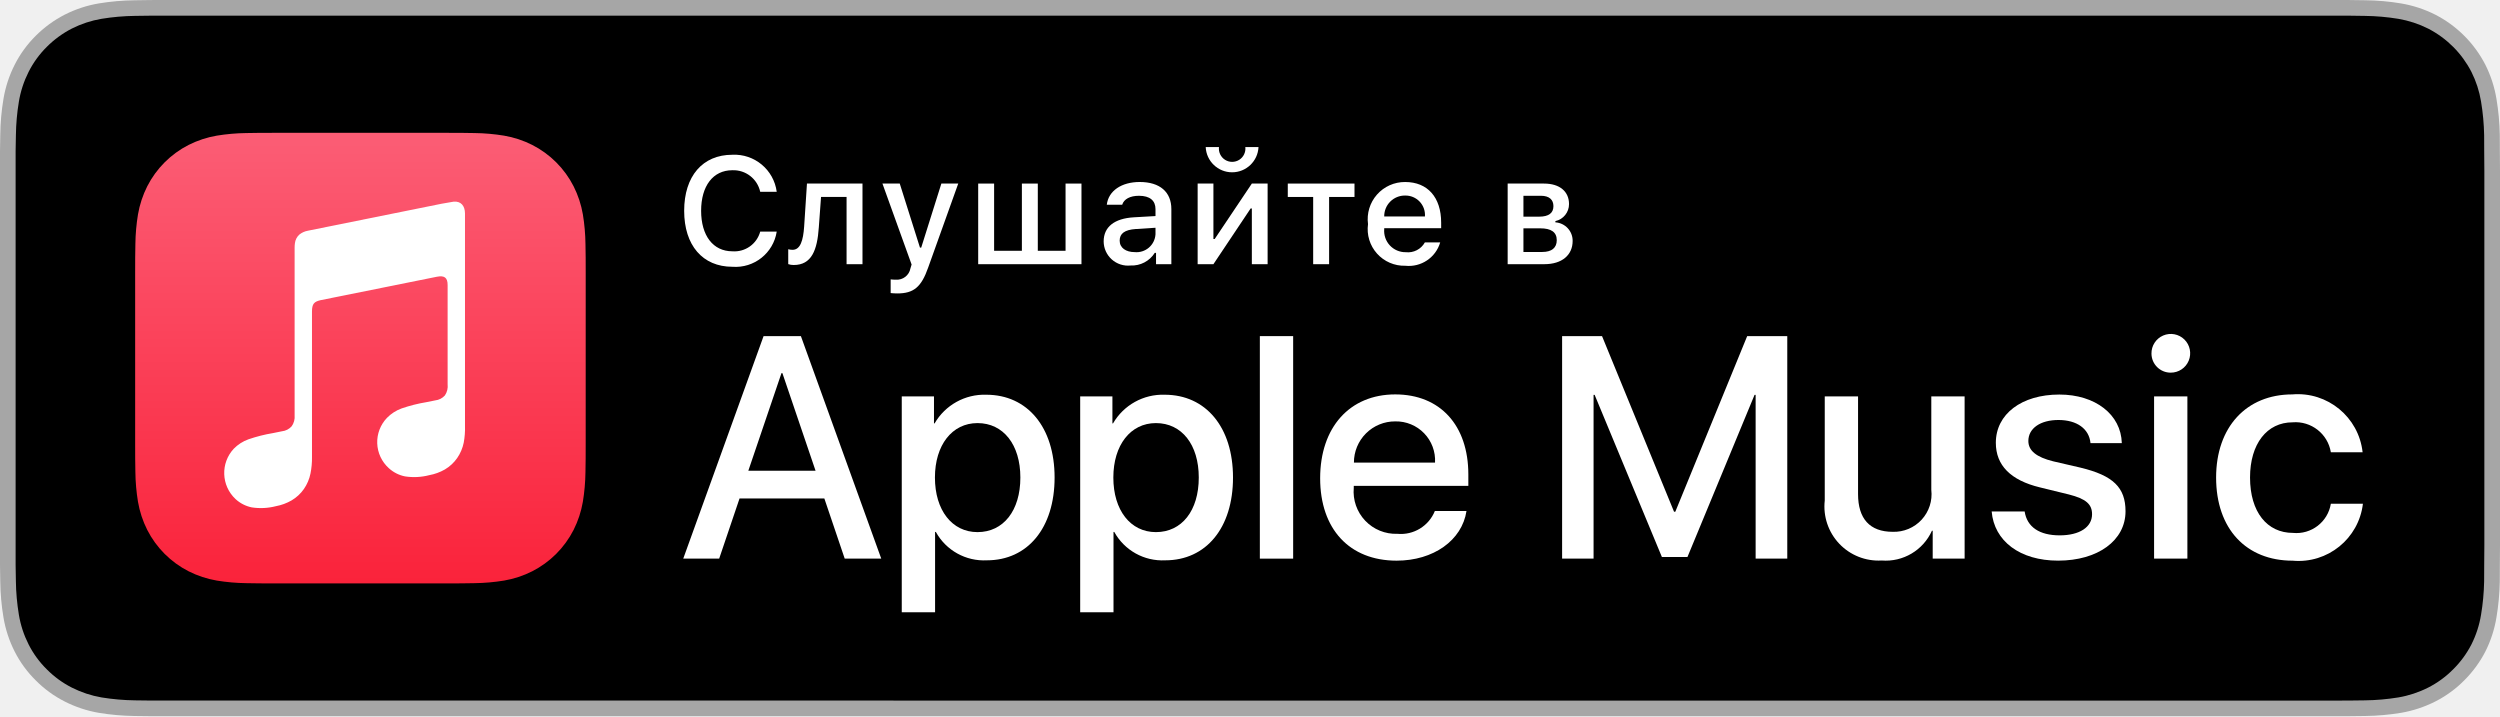
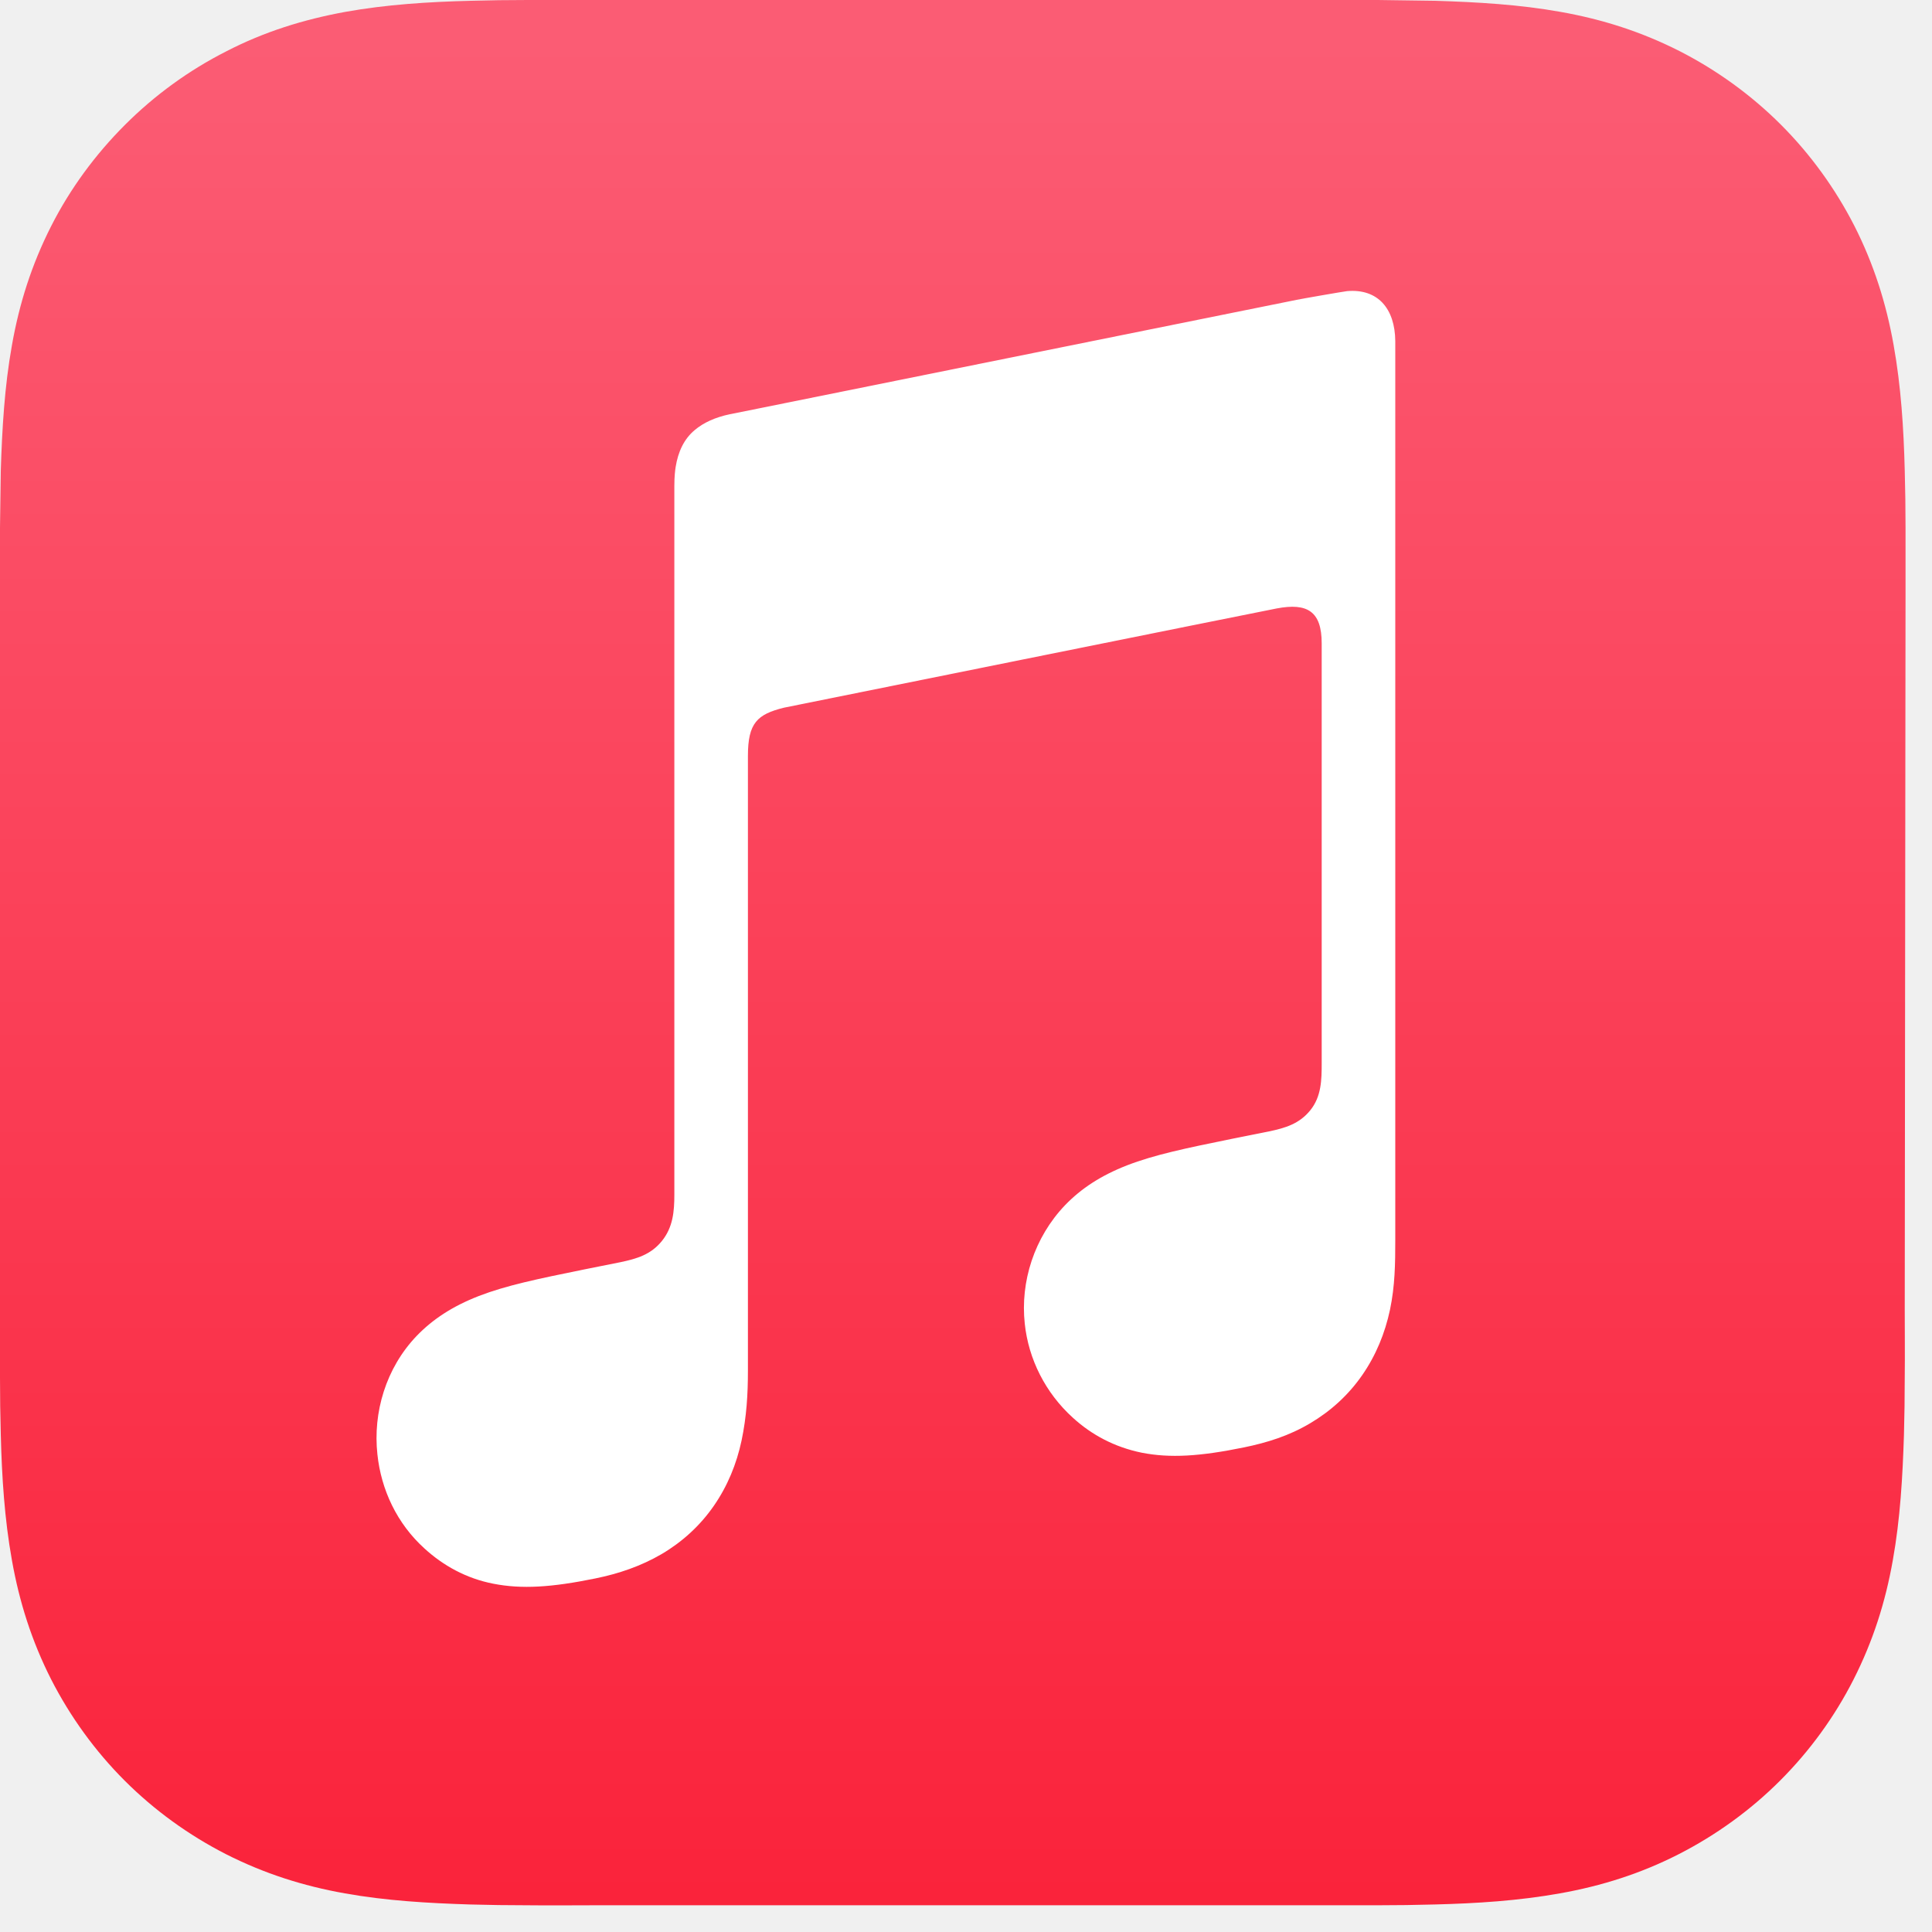
- <svg xmlns="http://www.w3.org/2000/svg" id="Artwork" width="49.255mm" height="14.111mm" viewBox="0 0 139.622 40">
-   <defs>
-     <linearGradient id="linear-gradient" x1="20.13" y1="32.484" x2="20.13" y2="7.96" gradientUnits="userSpaceOnUse">
-       <stop offset="0" stop-color="#fa233b" />
-       <stop offset="1" stop-color="#fb5c74" />
+ <svg xmlns="http://www.w3.org/2000/svg" version="1.1" id="Artwork" x="0px" y="0px" width="73px" height="73px" viewBox="0 0 73 73" style="enable-background:new 0 0 73 73;" xml:space="preserve">
+   <style type="text/css">
+ 	.st0{fill-rule:evenodd;clip-rule:evenodd;fill:url(#SVGID_1_);}
+ 	.st1{fill-rule:evenodd;clip-rule:evenodd;fill:#FFFFFF;}
+ </style>
+   <g id="Layer_5">
+ </g>
+   <g>
+     <linearGradient id="SVGID_1_" gradientUnits="userSpaceOnUse" x1="36" y1="2.286" x2="36" y2="72.455" gradientTransform="matrix(1 0 0 -1 0 74.0068)">
+       <stop offset="0" style="stop-color:#FA233B" />
+       <stop offset="1" style="stop-color:#FB5C74" />
    </linearGradient>
-   </defs>
-   <g>
-     <path d="M130.092,0H9.535C9.168,0,8.806,0,8.44.002c-.306.002-.61.008-.919.013A13.214,13.214,0,0,0,5.517.191a6.665,6.665,0,0,0-1.901.627A6.438,6.438,0,0,0,1.998,1.997,6.258,6.258,0,0,0,.819,3.618a6.601,6.601,0,0,0-.625,1.903,12.994,12.994,0,0,0-.179,2.002C.006,7.83.005,8.138,0,8.444V31.559c.005.31.006.611.015.922a12.993,12.993,0,0,0,.179,2.002,6.588,6.588,0,0,0,.625,1.904A6.208,6.208,0,0,0,1.998,38.001a6.274,6.274,0,0,0,1.619,1.179,6.701,6.701,0,0,0,1.901.631,13.455,13.455,0,0,0,2.004.177c.309.007.613.011.919.011C8.806,40,9.168,40,9.535,40H130.092c.359,0,.725,0,1.084-.002.305,0,.617-.004.922-.011a13.279,13.279,0,0,0,2-.177,6.804,6.804,0,0,0,1.908-.631,6.277,6.277,0,0,0,1.617-1.179,6.395,6.395,0,0,0,1.182-1.614,6.604,6.604,0,0,0,.619-1.904,13.506,13.506,0,0,0,.186-2.002c.004-.311.004-.611.004-.922.008-.363.008-.725.008-1.094V9.536c0-.366,0-.729-.008-1.092,0-.307,0-.614-.004-.921a13.507,13.507,0,0,0-.186-2.002,6.618,6.618,0,0,0-.619-1.903,6.466,6.466,0,0,0-2.799-2.8,6.767,6.767,0,0,0-1.908-.627,13.044,13.044,0,0,0-2-.177c-.305-.005-.617-.011-.922-.013C130.817,0,130.452,0,130.092,0Z" style="fill: #a6a6a6" />
-     <path d="M8.445,39.125c-.305,0-.602-.004-.904-.011a12.687,12.687,0,0,1-1.869-.163,5.884,5.884,0,0,1-1.657-.548,5.406,5.406,0,0,1-1.397-1.017,5.321,5.321,0,0,1-1.021-1.397,5.722,5.722,0,0,1-.543-1.657,12.414,12.414,0,0,1-.167-1.875c-.006-.211-.015-.913-.015-.913V8.444S.882,7.753.888,7.55a12.371,12.371,0,0,1,.166-1.872,5.755,5.755,0,0,1,.543-1.662A5.373,5.373,0,0,1,2.612,2.618,5.565,5.565,0,0,1,4.014,1.595a5.823,5.823,0,0,1,1.653-.544A12.585,12.585,0,0,1,7.543.887L8.445.875h122.726l.913.013a12.384,12.384,0,0,1,1.858.163,5.938,5.938,0,0,1,1.671.548,5.594,5.594,0,0,1,2.415,2.42,5.763,5.763,0,0,1,.535,1.649,12.995,12.995,0,0,1,.174,1.887c.003.283.003.587.003.89.008.375.008.732.008,1.092V30.465c0,.363,0,.718-.008,1.075,0,.325,0,.623-.004.93a12.731,12.731,0,0,1-.171,1.853,5.739,5.739,0,0,1-.54,1.67,5.48,5.48,0,0,1-1.016,1.386,5.413,5.413,0,0,1-1.399,1.022,5.862,5.862,0,0,1-1.668.55,12.542,12.542,0,0,1-1.869.163c-.293.007-.6.011-.897.011l-1.084.002Z" />
+     <path class="st0" d="M72,22.52c0-0.86,0-1.72,0-2.58c0-0.72-0.01-1.45-0.03-2.17c-0.04-1.58-0.14-3.17-0.42-4.73   c-0.28-1.58-0.75-3.06-1.48-4.5c-0.72-1.41-1.66-2.71-2.78-3.83s-2.42-2.06-3.83-2.78c-1.44-0.73-2.91-1.2-4.49-1.48   c-1.56-0.28-3.15-0.37-4.73-0.42C53.51,0.02,52.78,0.01,52.06,0c-0.86,0-1.72,0-2.58,0H22.52c-0.86,0-1.72,0-2.58,0   c-0.72,0-1.45,0.01-2.17,0.03c-1.58,0.04-3.17,0.14-4.73,0.42C11.46,0.74,9.98,1.2,8.55,1.94C7.13,2.66,5.84,3.6,4.72,4.72   S2.65,7.13,1.93,8.55c-0.73,1.44-1.2,2.91-1.48,4.5c-0.28,1.56-0.37,3.15-0.42,4.73C0.02,18.5,0.01,19.22,0,19.94   c0,0.86,0,1.72,0,2.58v26.95c0,0.86,0,1.72,0,2.58c0,0.72,0.01,1.45,0.03,2.17c0.04,1.58,0.14,3.17,0.42,4.73   c0.28,1.58,0.75,3.06,1.48,4.5c0.72,1.41,1.66,2.71,2.78,3.83c1.12,1.12,2.42,2.06,3.83,2.78c1.44,0.73,2.91,1.2,4.49,1.48   c1.56,0.28,3.15,0.37,4.73,0.42c0.72,0.02,1.45,0.03,2.17,0.03c0.86,0.01,1.72,0,2.58,0h26.95c0.86,0,1.72,0,2.58,0   c0.72,0,1.45-0.01,2.17-0.03c1.58-0.04,3.17-0.14,4.73-0.42c1.58-0.28,3.06-0.75,4.49-1.48c1.41-0.72,2.71-1.66,3.83-2.78   c1.12-1.12,2.06-2.41,2.78-3.83c0.73-1.44,1.2-2.91,1.48-4.5c0.28-1.56,0.37-3.15,0.42-4.73c0.02-0.72,0.03-1.45,0.03-2.17   c0.01-0.86,0-1.72,0-2.58L72,22.52L72,22.52z" />
+   </g>
+   <g id="Glyph_2_">
    <g>
-       <path d="M46.039,27.84h-4.737l-1.137,3.359H38.158l4.487-12.428h2.084L49.217,31.199H47.176Zm-4.246-1.55h3.755l-1.852-5.451h-.052Z" style="fill: #fff" />
-       <path d="M58.898,26.669c0,2.817-1.507,4.624-3.781,4.624a3.069,3.069,0,0,1-2.851-1.585h-.043v4.488H50.362V22.139h1.8v1.507h.034a3.212,3.212,0,0,1,2.885-1.601C57.382,22.045,58.898,23.861,58.898,26.669Zm-1.912,0c0-1.834-.947-3.04-2.394-3.04-1.421,0-2.377,1.231-2.377,3.04,0,1.826.956,3.049,2.377,3.049C56.038,29.718,56.986,28.521,56.986,26.669Z" style="fill: #fff" />
-       <path d="M68.862,26.669c0,2.817-1.507,4.624-3.781,4.624a3.069,3.069,0,0,1-2.851-1.585H62.188v4.488H60.327V22.139h1.8v1.507h.034A3.212,3.212,0,0,1,65.047,22.045C67.347,22.045,68.862,23.861,68.862,26.669Zm-1.912,0c0-1.834-.947-3.04-2.394-3.04-1.421,0-2.377,1.231-2.377,3.04,0,1.826.956,3.049,2.377,3.049C66.003,29.718,66.95,28.521,66.95,26.669Z" style="fill: #fff" />
-       <path d="M70.361,18.772h1.86V31.199H70.361Z" style="fill: #fff" />
-       <path d="M81.902,28.537C81.652,30.183,80.05,31.312,78,31.312c-2.635,0-4.271-1.766-4.271-4.6,0-2.841,1.645-4.685,4.194-4.685,2.506,0,4.082,1.723,4.082,4.471v.637H75.606v.113a2.359,2.359,0,0,0,2.437,2.565A2.05,2.05,0,0,0,80.136,28.537Zm-6.287-2.703h4.53a2.179,2.179,0,0,0-2.222-2.3A2.294,2.294,0,0,0,75.615,25.834Z" style="fill: #fff" />
-       <path d="M98.05,31.199V22.053h-.06l-3.747,9.053H92.814l-3.755-9.053h-.06V31.199h-1.757V18.772h2.23l4.022,9.809h.069l4.015-9.809h2.239V31.199Z" style="fill: #fff" />
-       <path d="M109.722,31.199h-1.783V29.64h-.042a2.831,2.831,0,0,1-2.809,1.663,3.021,3.021,0,0,1-3.178-3.351v-5.813h1.86v5.452c0,1.378.655,2.11,1.937,2.11a2.099,2.099,0,0,0,2.154-2.343V22.139h1.86Z" style="fill: #fff" />
-       <path d="M115.012,22.035c2.007,0,3.445,1.112,3.489,2.712h-1.749c-.077-.8-.758-1.291-1.791-1.291-1.007,0-1.68.464-1.68,1.171,0,.542.448.904,1.387,1.137l1.525.353c1.826.44,2.515,1.11,2.515,2.438,0,1.635-1.55,2.756-3.764,2.756-2.136,0-3.574-1.094-3.712-2.748h1.842c.13.869.827,1.336,1.956,1.336,1.11,0,1.809-.457,1.809-1.181,0-.56-.345-.861-1.292-1.102l-1.619-.396c-1.636-.396-2.463-1.232-2.463-2.489C111.463,23.129,112.901,22.035,115.012,22.035Z" style="fill: #fff" />
-       <path d="M120.157,19.752a1.081,1.081,0,1,1,1.076,1.06A1.07,1.07,0,0,1,120.157,19.752Zm.146,2.386h1.86V31.199h-1.86Z" style="fill: #fff" />
-       <path d="M130.175,25.257a2.001,2.001,0,0,0-2.136-1.671c-1.43,0-2.377,1.197-2.377,3.083,0,1.929.955,3.093,2.394,3.093a1.951,1.951,0,0,0,2.119-1.628h1.791a3.622,3.622,0,0,1-3.927,3.179c-2.584,0-4.272-1.766-4.272-4.643,0-2.817,1.688-4.643,4.255-4.643a3.643,3.643,0,0,1,3.927,3.23Z" style="fill: #fff" />
-     </g>
-     <path d="M38.21,11.773c0-1.935,1.03-3.13,2.688-3.13a2.383,2.383,0,0,1,2.481,2.068h-.922a1.534,1.534,0,0,0-1.559-1.204c-1.071,0-1.741.873-1.741,2.266,0,1.39.67,2.262,1.745,2.262a1.495,1.495,0,0,0,1.555-1.1h.922a2.328,2.328,0,0,1-2.477,1.964C39.244,14.899,38.21,13.705,38.21,11.773Z" style="fill: #fff" />
-     <path d="M44.328,14.8a.87.87,0,0,1-.306-.049v-.832a.847.847,0,0,0,.24.033c.438,0,.596-.525.649-1.303l.157-2.398H48.169v4.503h-.889V11H45.854l-.124,1.696C45.643,13.978,45.324,14.8,44.328,14.8Z" style="fill: #fff" />
-     <path d="M49.742,16.368v-.765a2.094,2.094,0,0,0,.29.017.77.77,0,0,0,.814-.628l.066-.219L49.283,10.252h.967l1.129,3.577h.07l1.125-3.577h.943l-1.679,4.689c-.384,1.096-.81,1.447-1.729,1.447C50.036,16.388,49.825,16.38,49.742,16.368Z" style="fill: #fff" />
-     <path d="M54.631,10.252h.889v3.754h1.551V10.252h.889v3.754h1.55V10.252h.889v4.503H54.631Z" style="fill: #fff" />
-     <path d="M61.638,13.481c0-.811.604-1.278,1.675-1.344l1.22-.07v-.389c0-.476-.314-.744-.922-.744-.496,0-.839.182-.938.5h-.86c.091-.773.819-1.27,1.84-1.27,1.129,0,1.766.562,1.766,1.513v3.077h-.856v-.633h-.07a1.515,1.515,0,0,1-1.352.707A1.36,1.36,0,0,1,61.638,13.481Zm2.895-.385v-.376l-1.1.07c-.62.042-.901.252-.901.649,0,.405.352.641.835.641A1.061,1.061,0,0,0,64.532,13.097Z" style="fill: #fff" />
-     <path d="M66.887,14.755V10.252h.881v3.097h.07L69.914,10.252h.881v4.503h-.881V11.641h-.066L67.768,14.755Zm1.191-6.542a.741.741,0,1,0,1.472,0h.736a1.476,1.476,0,0,1-2.949,0Z" style="fill: #fff" />
-     <path d="M75.647,11H74.229v3.755h-.89V11h-1.418v-.748H75.647Z" style="fill: #fff" />
-     <path d="M80.433,13.539A1.828,1.828,0,0,1,78.481,14.842a2.045,2.045,0,0,1-2.079-2.324A2.076,2.076,0,0,1,78.477,10.165c1.253,0,2.01.856,2.01,2.27v.31H77.307v.05a1.189,1.189,0,0,0,1.199,1.29,1.081,1.081,0,0,0,1.071-.546Zm-3.126-1.451h2.274a1.087,1.087,0,0,0-1.108-1.167A1.152,1.152,0,0,0,77.307,12.088Z" style="fill: #fff" />
-     <path d="M84.201,10.252H86.231c.881,0,1.397.446,1.397,1.145a.968.968,0,0,1-.761.951v.07a1.028,1.028,0,0,1,.963,1.038c0,.786-.591,1.298-1.579,1.298H84.201Zm.881.682v1.166h.881c.537,0,.794-.207.794-.587,0-.351-.224-.579-.695-.579Zm0,1.819v1.319h1.054c.525,0,.807-.232.807-.658,0-.451-.318-.662-.918-.662Z" style="fill: #fff" />
-     <g>
-       <path d="M32.711,15.29c0-.301 0-.601-.002-.902-.002-.253-.004-.506-.011-.759a11.033,11.033,0,0,0-.145-1.653,5.577,5.577,0,0,0-.518-1.572,5.284,5.284,0,0,0-2.31-2.31,5.577,5.577,0,0,0-1.571-.518,11.03,11.03,0,0,0-1.653-.145c-.253-.007-.506-.01-.759-.011-.301-.002-.601-.002-.902-.002H15.419c-.301,0-.601-0-.902.002-.253.002-.506.004-.759.011a11.03,11.03,0,0,0-1.653.145,5.577,5.577,0,0,0-1.571.518,5.284,5.284,0,0,0-2.31,2.31A5.577,5.577,0,0,0,7.706,11.976a11.031,11.031,0,0,0-.145,1.653c-.007.253-.01.506-.011.759-.002.301-.002.601-.002.902V24.71c0,.301-0.0.601.002.902.002.253.004.506.011.759a11.031,11.031,0,0,0,.145,1.653,5.577,5.577,0,0,0,.518,1.572,5.284,5.284,0,0,0,2.31,2.31,5.577,5.577,0,0,0,1.571.518,11.03,11.03,0,0,0,1.653.145c.253.007.506.01.759.011.301.002.601.002.902.002h9.42c.301,0,.601 0.0.902-.002.253-.002.506-.004.759-.011a11.03,11.03,0,0,0,1.653-.145,5.577,5.577,0,0,0,1.571-.518,5.284,5.284,0,0,0,2.31-2.31,5.577,5.577,0,0,0,.518-1.572,11.032,11.032,0,0,0,.145-1.653c.007-.253.01-.506.011-.759.002-.301.002-.601.002-.902Z" style="fill-rule: evenodd;fill: url(#linear-gradient)" />
-       <g id="Glyph">
-         <path d="M25.337,11.262c-.061.005-.601.101-.666.115L17.192,12.886l-.003.001a1.045,1.045,0,0,0-.466.21.76.76,0,0,0-.252.486,1.675,1.675,0,0,0-.017.253s0,7.641 0,9.36a.907.907,0,0,1-.165.612.847.847,0,0,1-.546.279l-.488.099a8.533,8.533,0,0,0-1.384.35,2.181,2.181,0,0,0-.816.525,1.991,1.991,0,0,0,.099,2.81,1.886,1.886,0,0,0,.908.466,3.344,3.344,0,0,0,1.349-.068,2.753,2.753,0,0,0,.874-.322,2.194,2.194,0,0,0,.688-.637,2.333,2.333,0,0,0,.367-.863,4.338,4.338,0,0,0,.084-.927V17.399c0-.435.123-.55.474-.634,0,0,6.217-1.254,6.506-1.31.405-.078.595.038.595.462l-0,5.542a.922.922,0,0,1-.151.624.848.848,0,0,1-.546.279q-.244.049-.488.098a8.534,8.534,0,0,0-1.384.35,2.179,2.179,0,0,0-.816.525,1.956,1.956,0,0,0,.099,2.81,1.88,1.88,0,0,0,.908.461,3.344,3.344,0,0,0,1.349-.068,2.744,2.744,0,0,0,.874-.318,2.194,2.194,0,0,0,.688-.637,2.334,2.334,0,0,0,.367-.863,4.322,4.322,0,0,0,.07-.927V11.924C25.968,11.493,25.741,11.227,25.337,11.262Z" style="fill: #fff;fill-rule: evenodd" />
-       </g>
+       <path class="st1" d="M50.9,11c-0.17,0.02-1.72,0.29-1.91,0.33l-21.4,4.32l-0.01,0c-0.56,0.12-1,0.32-1.33,0.6    c-0.41,0.34-0.63,0.83-0.72,1.39c-0.02,0.12-0.05,0.36-0.05,0.72c0,0,0,21.86,0,26.78c0,0.63-0.05,1.23-0.47,1.75    c-0.42,0.52-0.95,0.67-1.56,0.8c-0.47,0.09-0.93,0.19-1.4,0.28c-1.77,0.36-2.92,0.6-3.96,1c-1,0.39-1.74,0.88-2.34,1.5    c-1.18,1.23-1.66,2.91-1.49,4.48c0.14,1.34,0.74,2.62,1.78,3.56c0.7,0.64,1.57,1.13,2.6,1.33c1.07,0.21,2.2,0.14,3.86-0.2    c0.88-0.18,1.71-0.46,2.5-0.92c0.78-0.46,1.45-1.07,1.97-1.82c0.52-0.75,0.86-1.58,1.05-2.47c0.19-0.91,0.24-1.74,0.24-2.65V28.56    c0-1.24,0.35-1.57,1.36-1.82c0,0,17.79-3.59,18.62-3.75c1.16-0.22,1.7,0.11,1.7,1.32v15.86c0,0.63-0.01,1.26-0.43,1.78    c-0.42,0.52-0.95,0.67-1.56,0.8c-0.47,0.09-0.93,0.19-1.4,0.28c-1.77,0.36-2.92,0.6-3.96,1c-1,0.39-1.74,0.88-2.34,1.5    c-1.18,1.23-1.7,2.91-1.53,4.48c0.14,1.34,0.78,2.62,1.82,3.56c0.7,0.64,1.57,1.11,2.6,1.32c1.07,0.21,2.2,0.14,3.86-0.2    c0.88-0.18,1.71-0.44,2.5-0.91c0.78-0.46,1.45-1.07,1.97-1.82c0.52-0.75,0.86-1.58,1.05-2.47c0.19-0.91,0.2-1.74,0.2-2.65V12.89    C52.71,11.66,52.06,10.9,50.9,11z" />
    </g>
  </g>
</svg>
